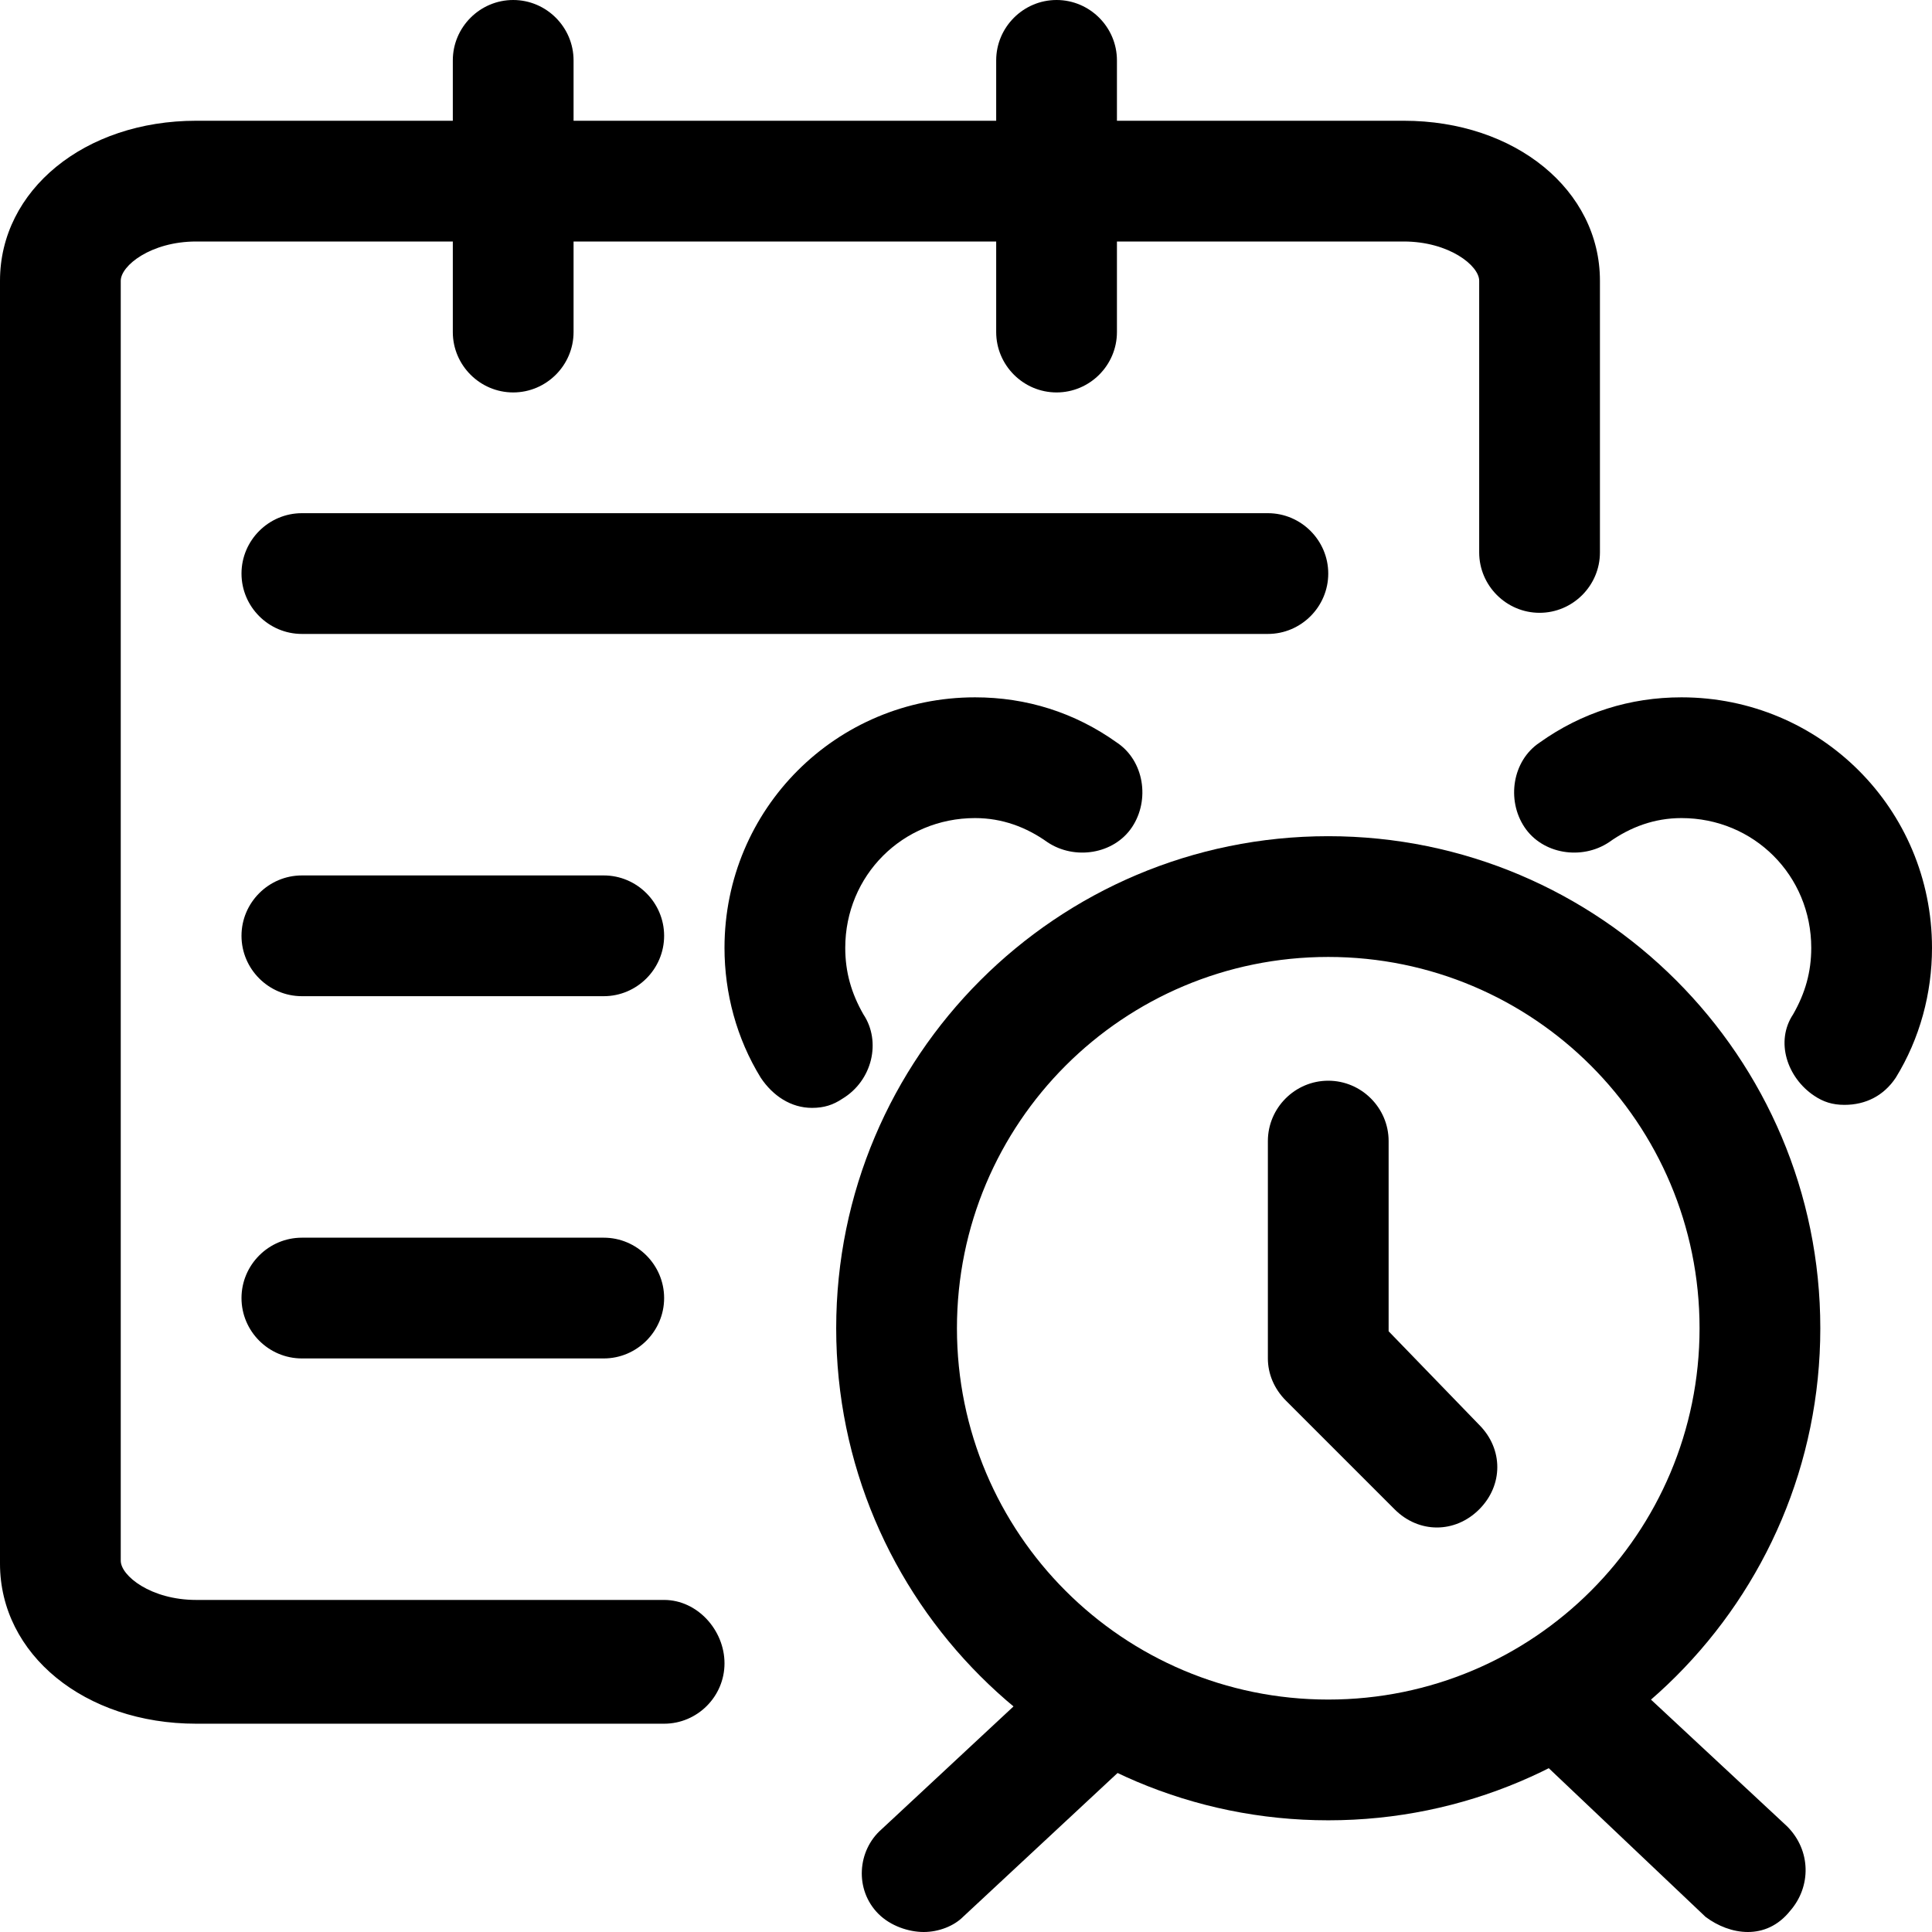
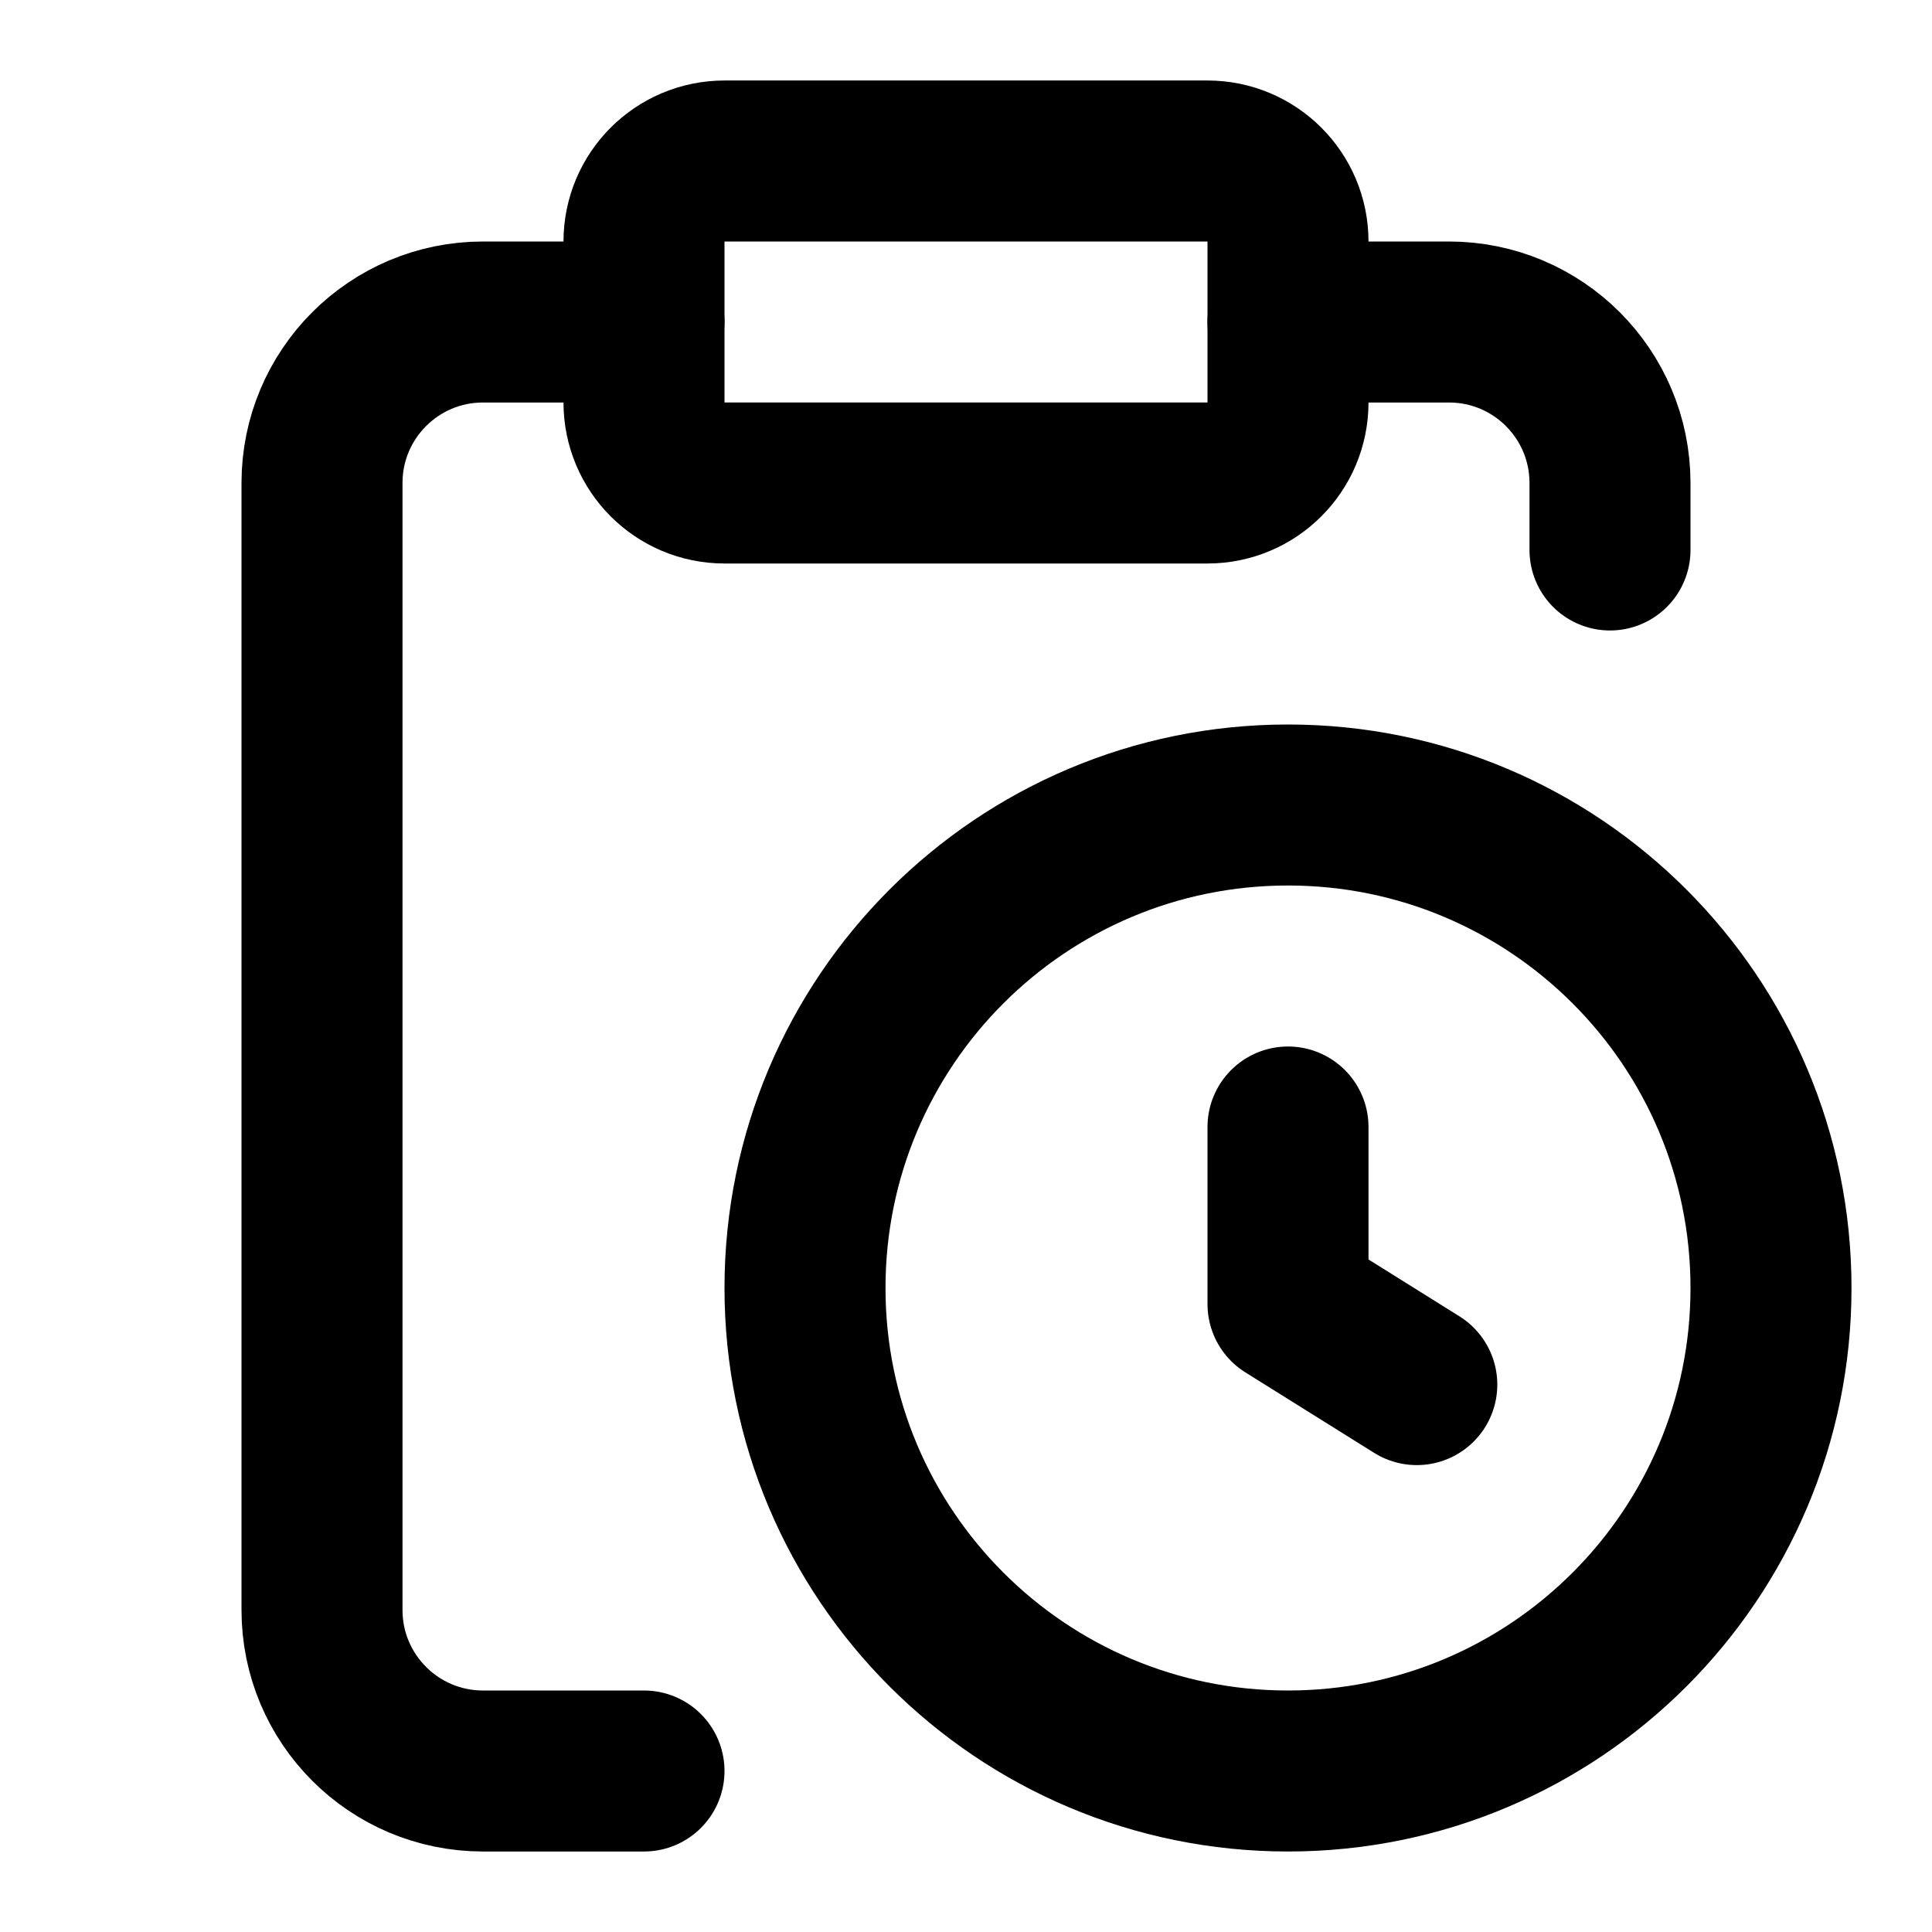
- <svg xmlns="http://www.w3.org/2000/svg" t="1762058366363" class="icon" viewBox="0 0 1024 1024" version="1.1" p-id="19456" width="200" height="200">
-   <path d="M977.6 585.6c-6.4 0-11.2-1.6-16-4.8-14.4-9.6-20.8-28.8-11.2-43.2 6.4-11.2 9.6-22.4 9.6-35.2 0-38.4-30.4-68.8-68.8-68.8-14.4 0-27.2 4.8-38.4 12.8-14.4 9.6-35.2 6.4-44.8-8-9.6-14.4-6.4-35.2 8-44.8 22.4-16 48-24 75.2-24 73.6 0 132.8 59.2 132.8 132.8 0 24-6.4 48-19.2 68.8-6.4 9.6-16 14.4-27.2 14.4zM926.4 1024c-8 0-16-3.2-22.4-8L811.2 928c-12.8-12.8-12.8-32-1.6-44.8 12.8-12.8 32-12.8 44.8-1.6l92.8 86.4c12.8 12.8 12.8 32 1.6 44.8-6.4 8-14.4 11.2-22.4 11.2zM489.6 1024c-8 0-17.6-3.2-24-9.6-12.8-12.8-11.2-33.6 1.6-44.8l92.8-86.4c12.8-12.8 33.6-11.2 44.8 1.6 12.8 12.8 11.2 33.6-1.6 44.8l-92.8 86.4c-4.8 4.8-12.8 8-20.8 8zM352 848H104C80 848 64 835.2 64 827.2V148.8C64 140.8 80 128 104 128H240v48c0 17.6 14.4 32 32 32s32-14.4 32-32V128h224v48c0 17.6 14.4 32 32 32s32-14.4 32-32V128h152C768 128 784 140.8 784 148.8v144c0 17.6 14.4 32 32 32s32-14.4 32-32v-144c0-48-44.8-84.8-104-84.8H592V32c0-17.6-14.4-32-32-32s-32 14.4-32 32v32H304V32c0-17.6-14.4-32-32-32s-32 14.4-32 32v32H104C44.8 64 0 100.8 0 148.8v680c0 48 44.8 84.8 104 84.8H352c17.6 0 32-14.4 32-32s-14.4-33.6-32-33.6z" p-id="19457" />
-   <path d="M704 304c0-17.6-14.4-32-32-32H160c-17.6 0-32 14.4-32 32s14.4 32 32 32h512c17.6 0 32-14.4 32-32zM320 464H160c-17.6 0-32 14.4-32 32s14.4 32 32 32h160c17.6 0 32-14.4 32-32s-14.4-32-32-32zM320 656H160c-17.6 0-32 14.4-32 32s14.4 32 32 32h160c17.6 0 32-14.4 32-32s-14.4-32-32-32zM704 443.2c-144 0-260.8 116.8-260.8 260.8S560 964.8 704 964.8 964.8 848 964.8 704 848 443.2 704 443.2z m0 457.6c-108.8 0-196.8-88-196.8-196.8S595.2 507.2 704 507.2 900.8 595.2 900.8 704 812.8 900.8 704 900.8z" p-id="19458" />
-   <path d="M457.6 537.6c-6.4-11.2-9.6-22.4-9.6-35.2 0-38.4 30.4-68.8 68.8-68.8 14.4 0 27.2 4.8 38.4 12.8 14.4 9.6 35.2 6.4 44.8-8 9.6-14.4 6.4-35.2-8-44.8-22.4-16-48-24-75.2-24-73.6 0-132.8 59.2-132.8 132.8 0 24 6.4 48 19.2 68.8 6.4 9.6 16 16 27.2 16 6.4 0 11.2-1.6 16-4.8 16-9.6 20.8-30.4 11.2-44.8zM736 705.6v-100.8c0-17.6-14.4-32-32-32s-32 14.4-32 32V720c0 8 3.2 16 9.6 22.4l57.6 57.6c6.4 6.4 14.4 9.6 22.4 9.6s16-3.2 22.4-9.6c12.8-12.8 12.8-32 0-44.8l-48-49.6z" p-id="19459" />
+ <svg xmlns="http://www.w3.org/2000/svg" width="24" height="24" viewBox="0 0 24 24" fill="none" stroke="currentColor" stroke-width="2" stroke-linecap="round" stroke-linejoin="round" class="lucide lucide-clipboard-clock-icon lucide-clipboard-clock">
+   <path d="M16 14v2.2l1.6 1" />
+   <path d="M16 4h2a2 2 0 0 1 2 2v.832" />
+   <path d="M8 4H6a2 2 0 0 0-2 2v14a2 2 0 0 0 2 2h2" />
+   <circle cx="16" cy="16" r="6" />
+   <rect x="8" y="2" width="8" height="4" rx="1" />
</svg>
